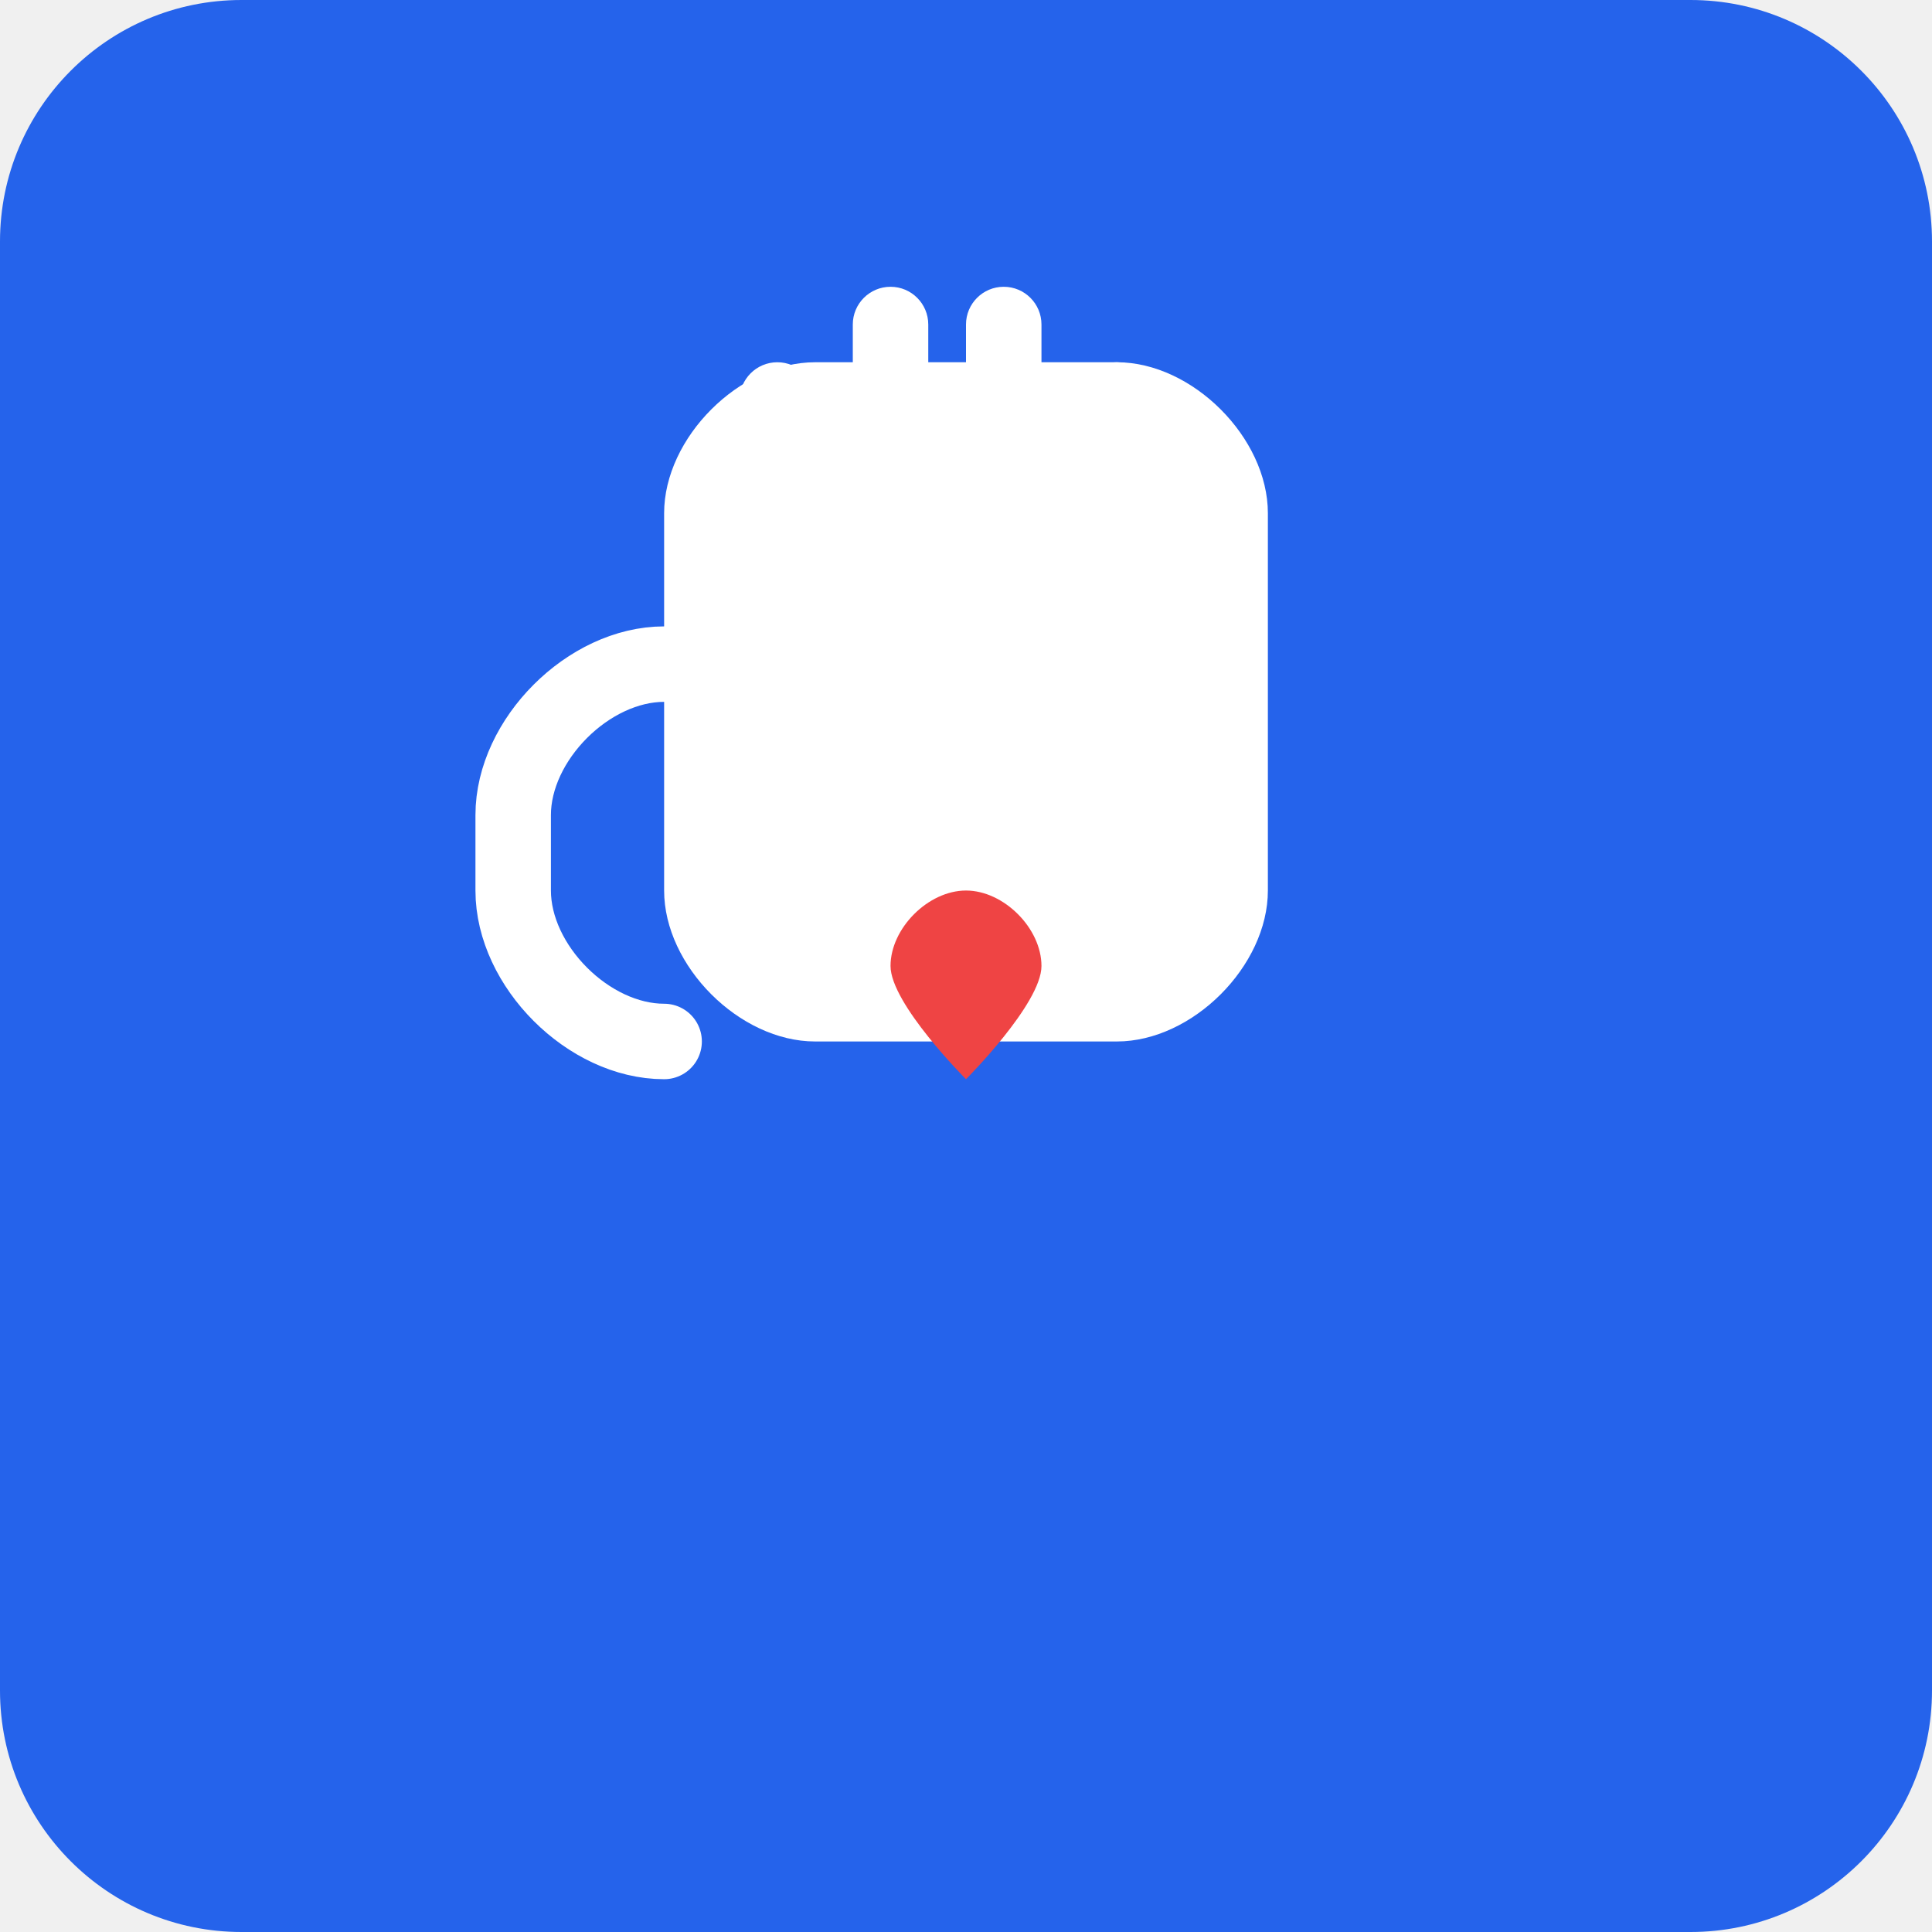
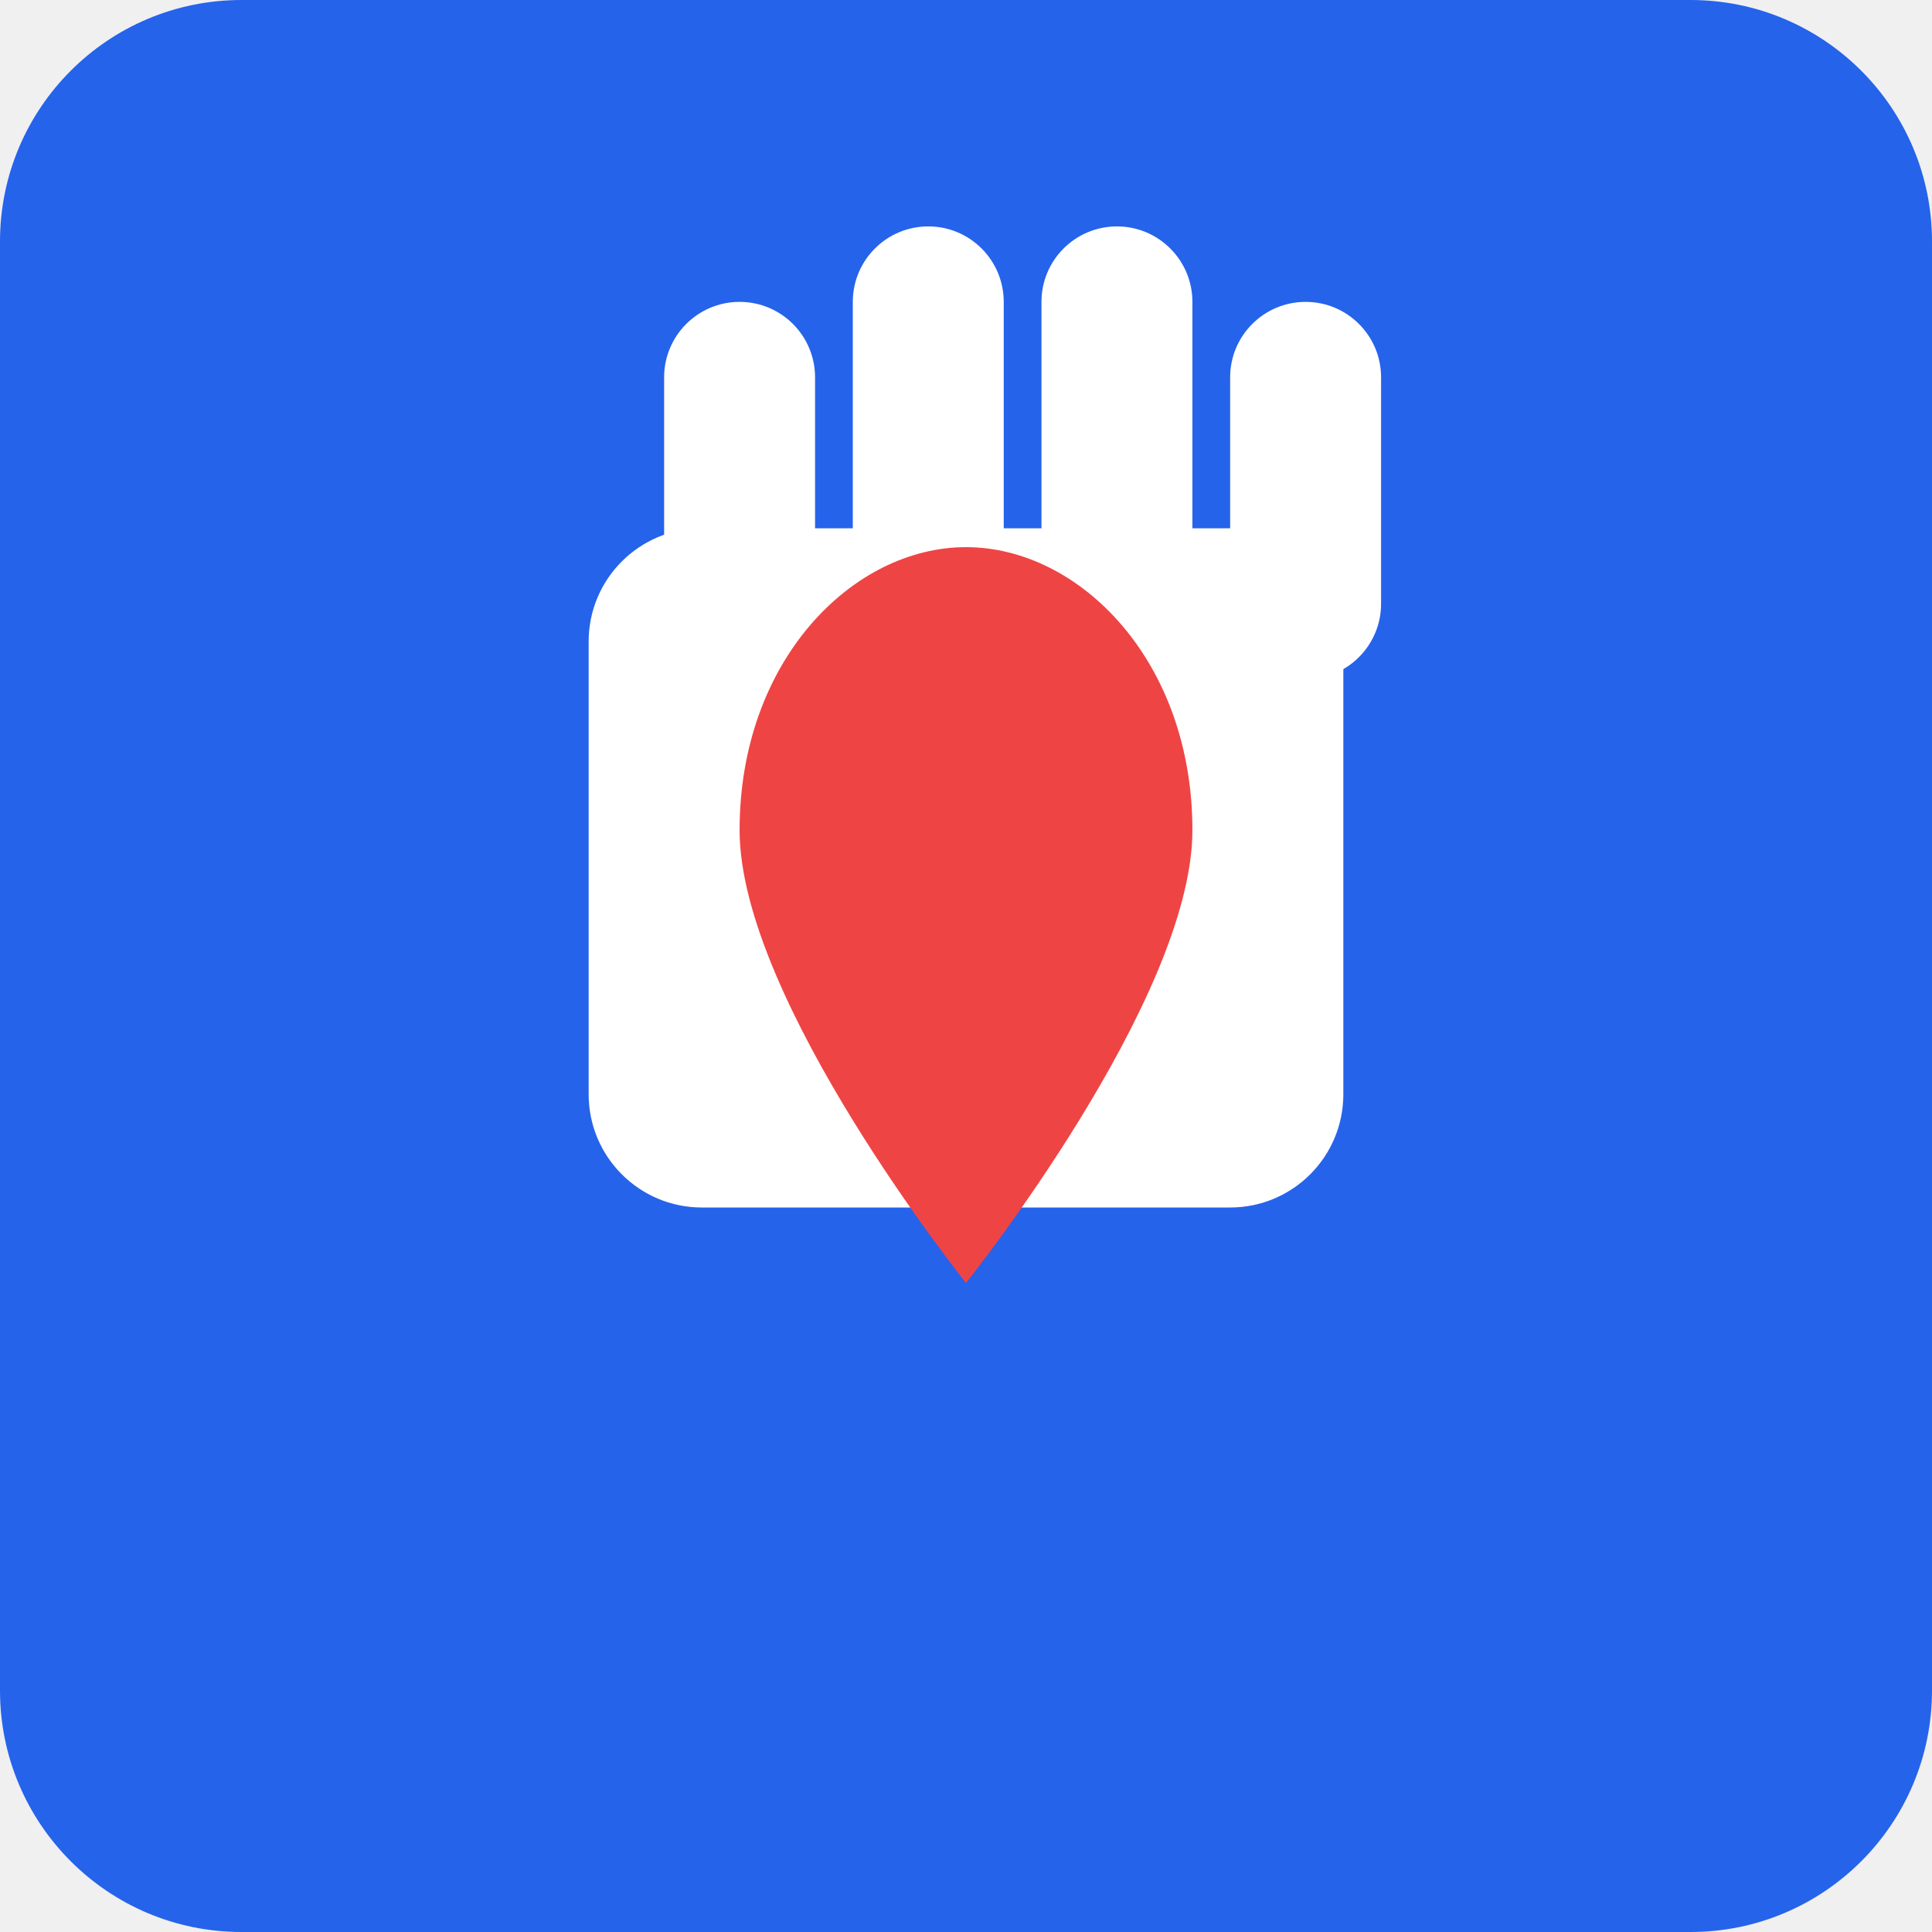
<svg xmlns="http://www.w3.org/2000/svg" viewBox="0 0 512 512" width="512" height="512">
  <rect width="512" height="512" rx="64" fill="#2563eb" />
-   <g transform="translate(256, 256)">
-     <path d="M-80,-120 C-80,-140 -60,-160 -40,-160 L40,-160 C60,-160 80,-140 80,-120 L80,-20 C80,0 60,20 40,20 L-40,20 C-60,20 -80,0 -80,-20 Z" fill="white" />
-     <path d="M-80,-80 C-100,-80 -120,-60 -120,-40 L-120,-20 C-120,0 -100,20 -80,20" fill="none" stroke="white" stroke-width="20" stroke-linecap="round" />
-     <rect x="-60" y="-160" width="20" height="80" rx="10" fill="white" />
-     <rect x="-30" y="-180" width="20" height="100" rx="10" fill="white" />
-     <rect x="0" y="-180" width="20" height="100" rx="10" fill="white" />
-     <rect x="30" y="-160" width="20" height="80" rx="10" fill="white" />
-     <path d="M-20,0 C-20,-10 -10,-20 0,-20 C10,-20 20,-10 20,0 C20,10 0,30 0,30 C0,30 -20,10 -20,0 Z" fill="#ef4444" />
+   <g transform="translate(256, 280)">
+     <rect x="-100" y="-140" width="200" height="180" rx="30" fill="white" />
+     <rect x="-80" y="-200" width="40" height="100" rx="20" fill="white" />
+     <rect x="-30" y="-220" width="40" height="120" rx="20" fill="white" />
+     <rect x="20" y="-220" width="40" height="120" rx="20" fill="white" />
+     <rect x="70" y="-200" width="40" height="100" rx="20" fill="white" />
+     <path d="M-40,-40 C-40,-70 -20,-90 0,-90 C20,-90 40,-70 40,-40 C40,-10 0,40 0,40 C0,40 -40,-10 -40,-40 Z" fill="#ef4444" transform="scale(1.5)" />
  </g>
</svg>
